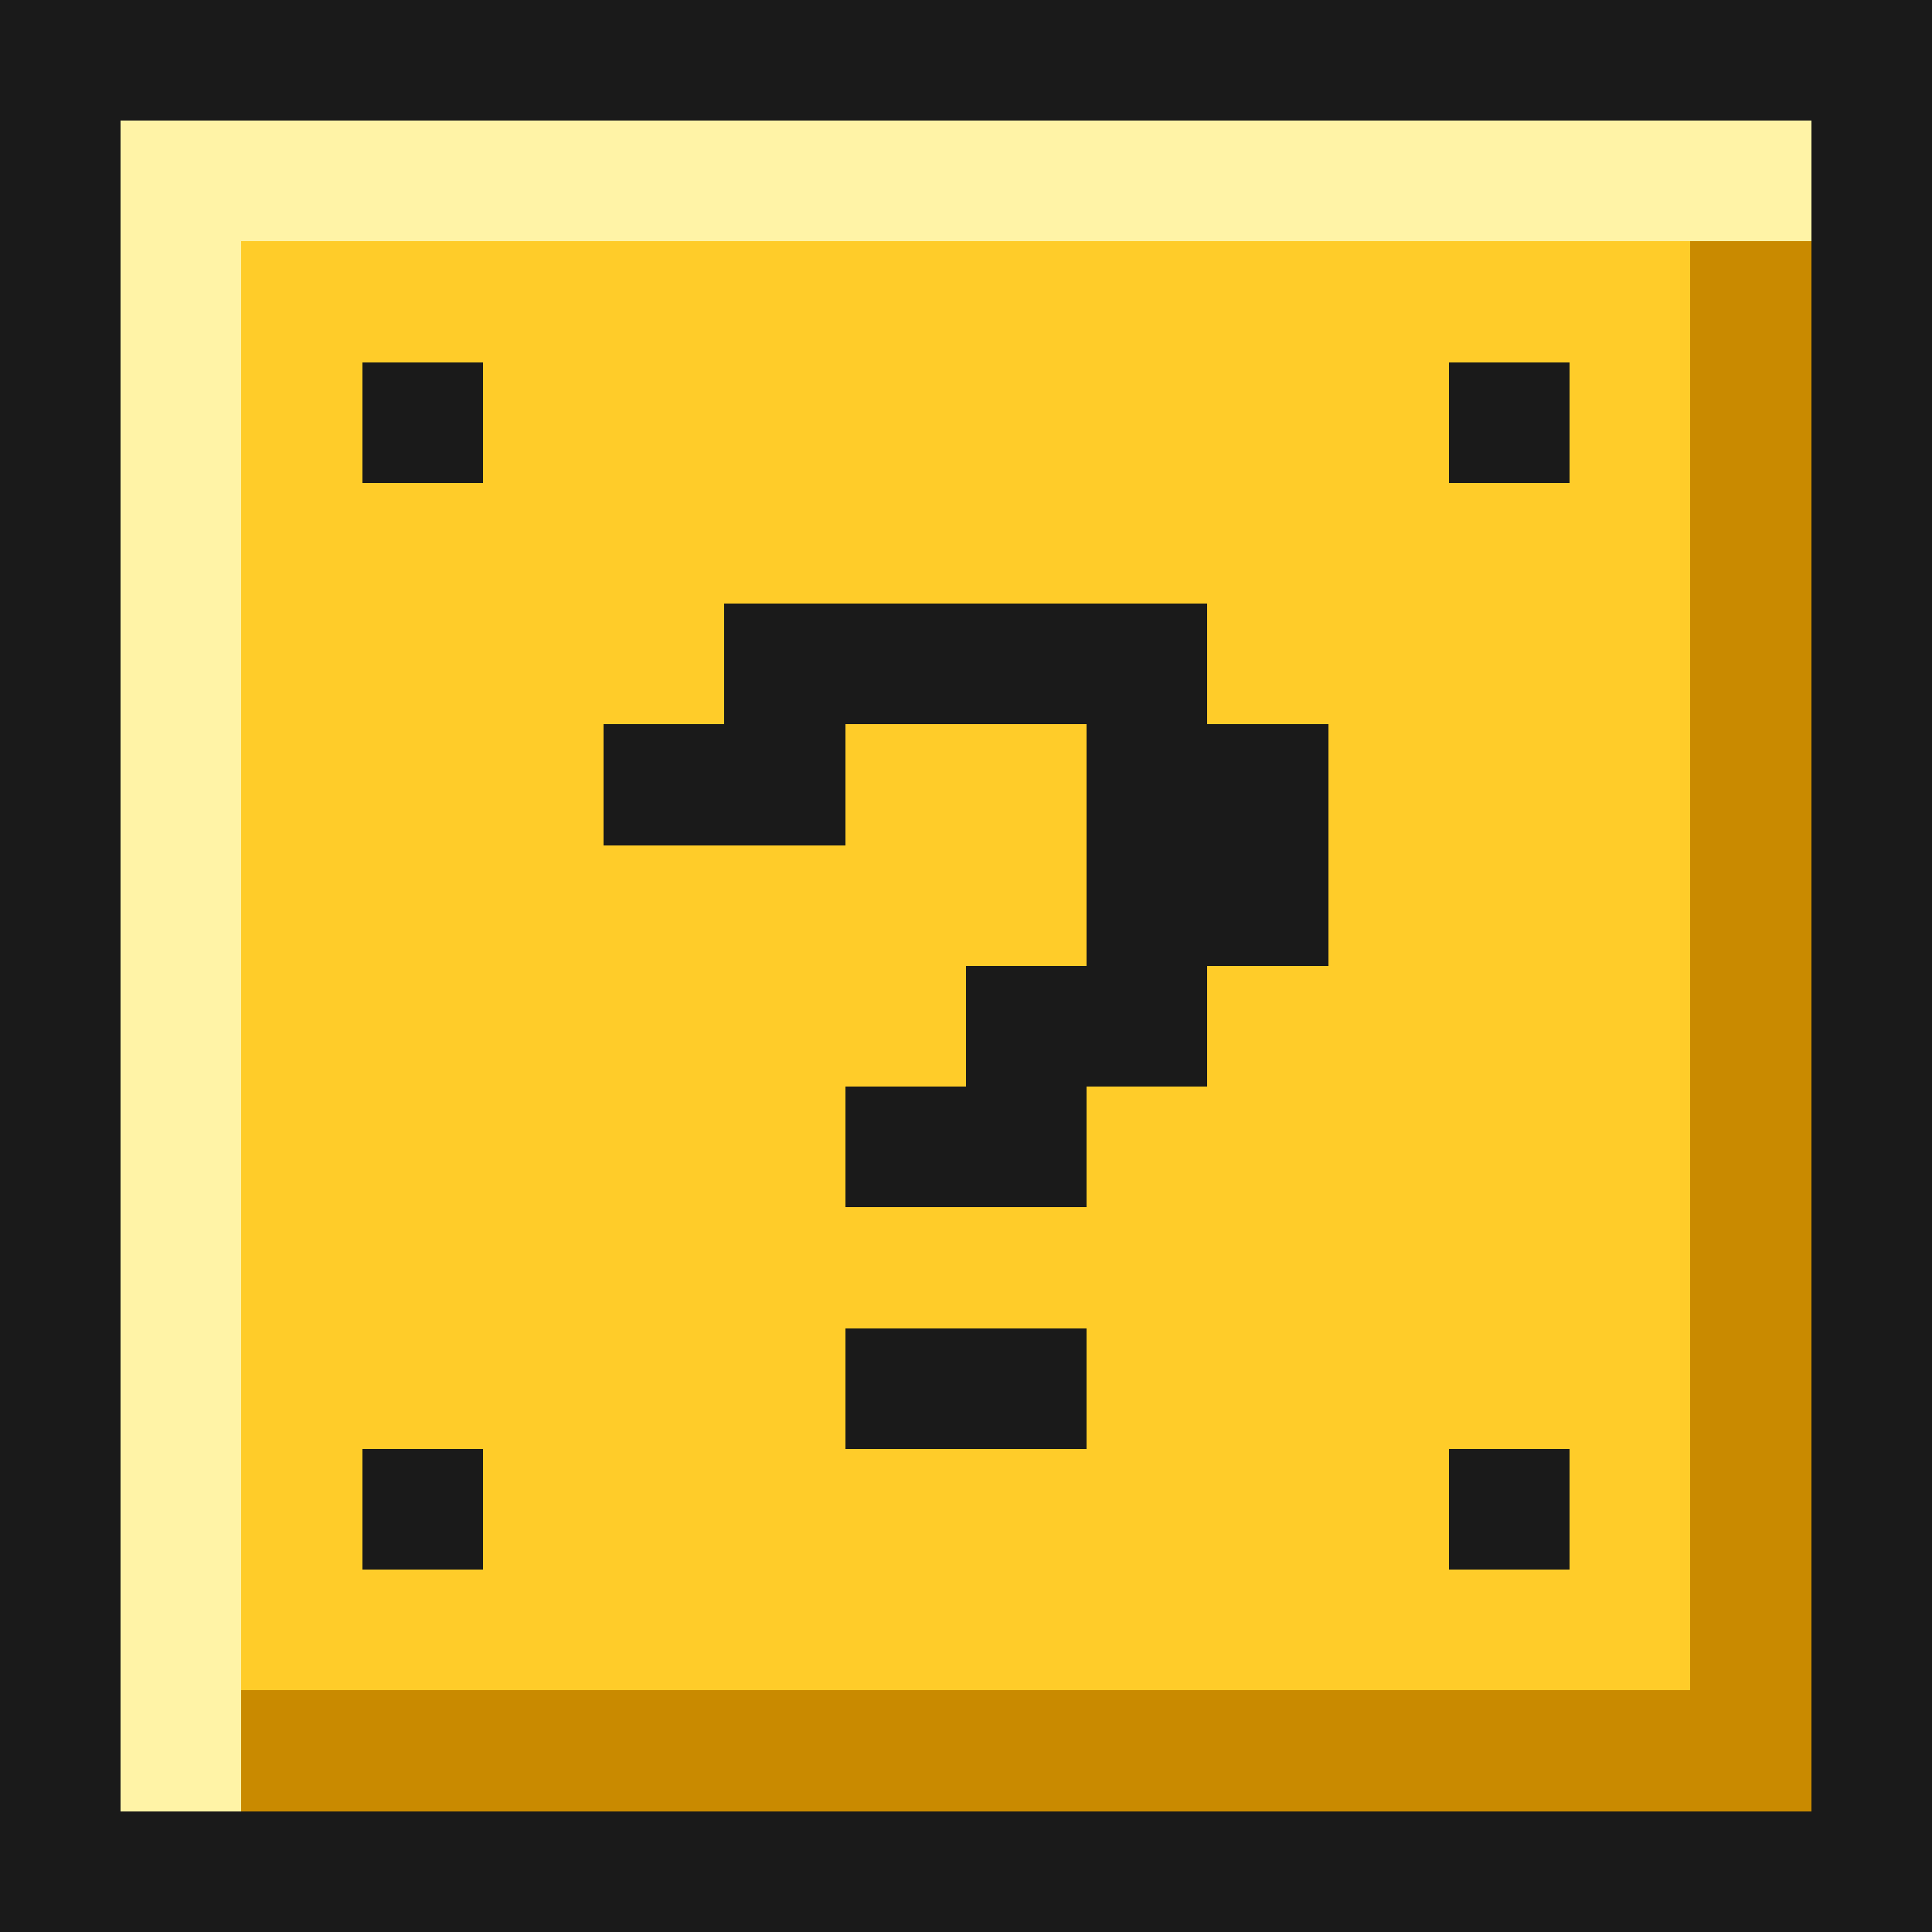
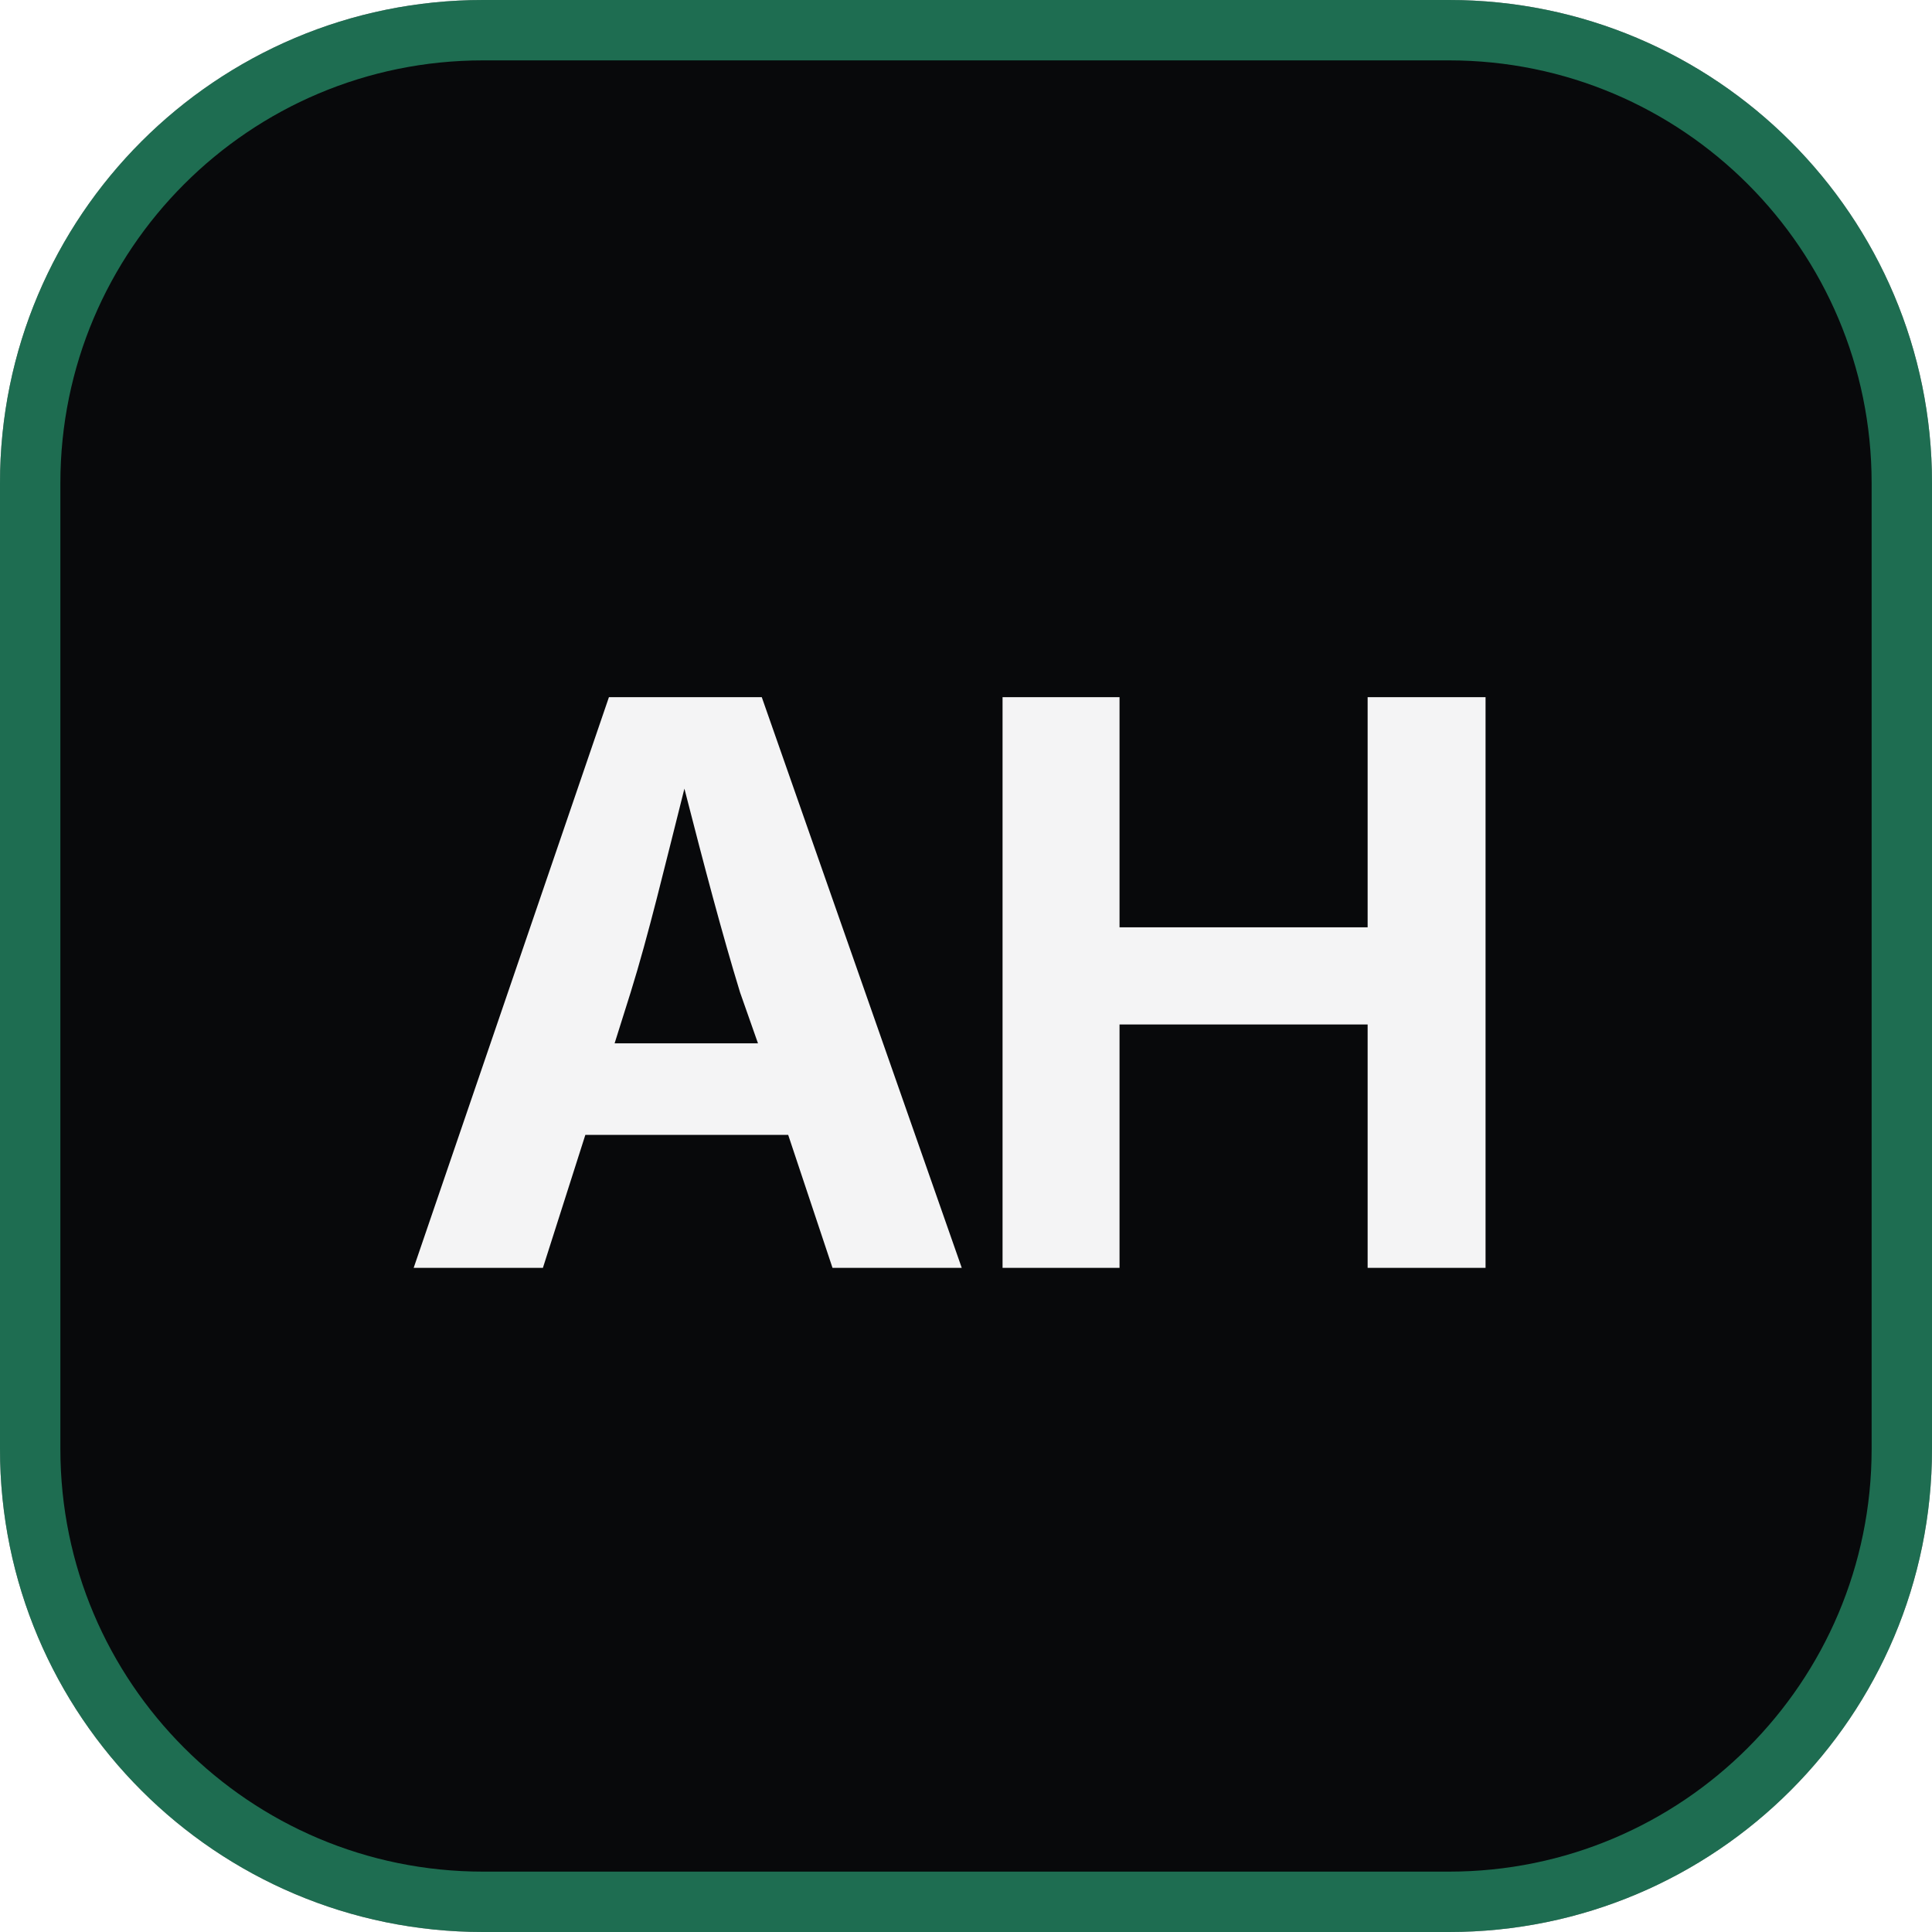
- <svg xmlns="http://www.w3.org/2000/svg" viewBox="0 0 16 16" shape-rendering="crispEdges">
-   <rect width="16" height="16" fill="#1a1a1a" />
-   <rect x="1" y="1" width="14" height="14" fill="#ffcc29" />
-   <path d="M1 1h14v1H2v13H1z" fill="#fff3a6" />
-   <path d="M15 2v13H2v-1h12V2z" fill="#c98a00" />
-   <path d="M3 3h1v1H3zM12 3h1v1h-1zM3 12h1v1H3zM12 12h1v1h-1z" fill="#1a1a1a" />
-   <path d="M6 5h4v1h1v2h-1v1H9v1H7V9h1V8h1V6H7v1H5V6h1zM7 11h2v1H7z" fill="#1a1a1a" />
+ <svg xmlns="http://www.w3.org/2000/svg" viewBox="0 0 32 32">
+   <rect width="32" height="32" rx="8" fill="#08090b" />
+   <rect x="0.5" y="0.5" width="31" height="31" rx="7.5" fill="none" stroke="#34d399" stroke-opacity=".5" />
+   <text x="16" y="21" text-anchor="middle" font-family="ui-sans-serif, system-ui, -apple-system, 'Segoe UI', sans-serif" font-size="13" font-weight="700" letter-spacing="-0.5" fill="#f4f4f5">AH</text>
</svg>
